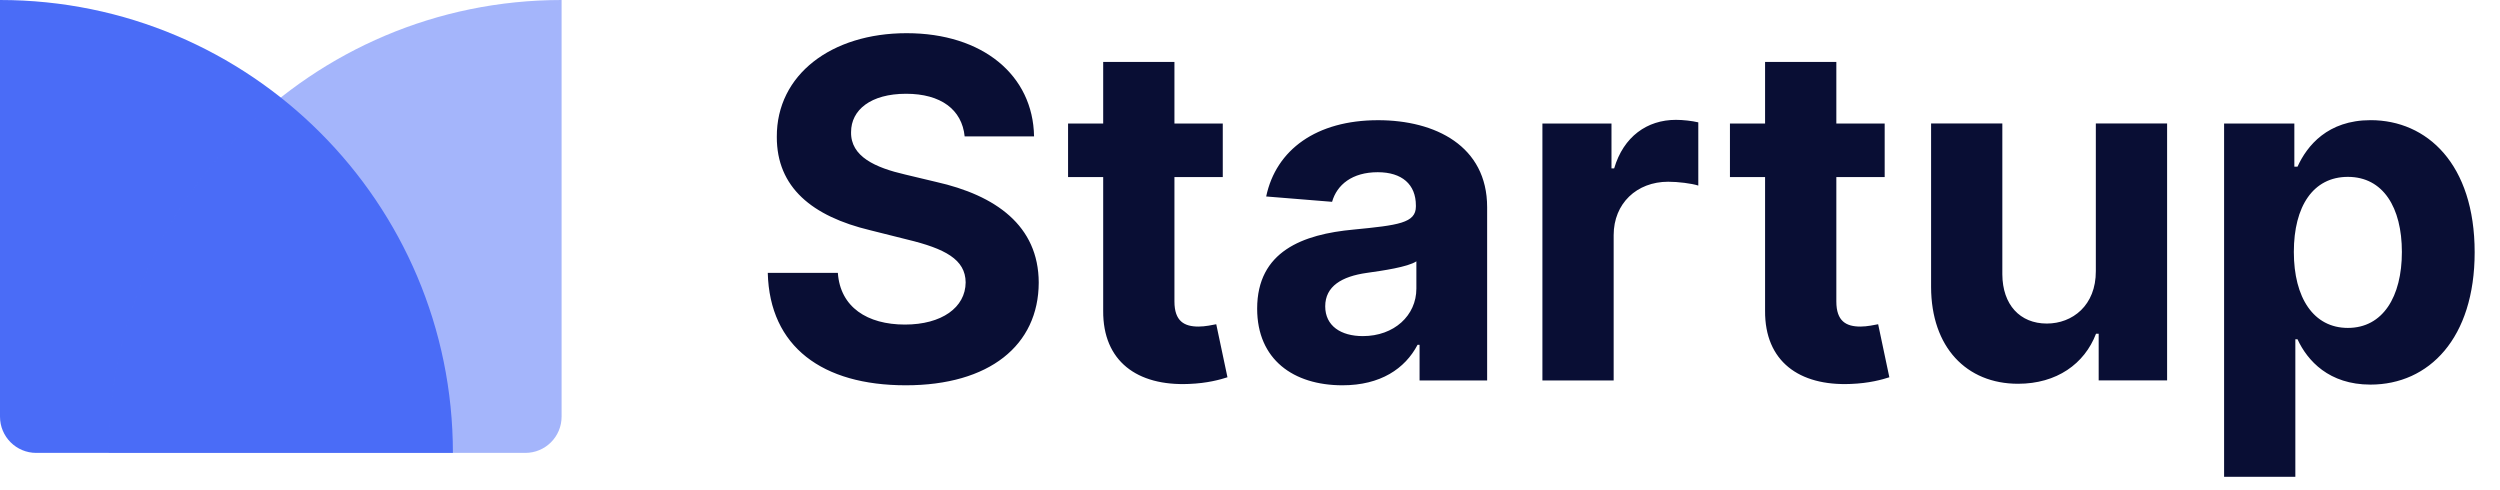
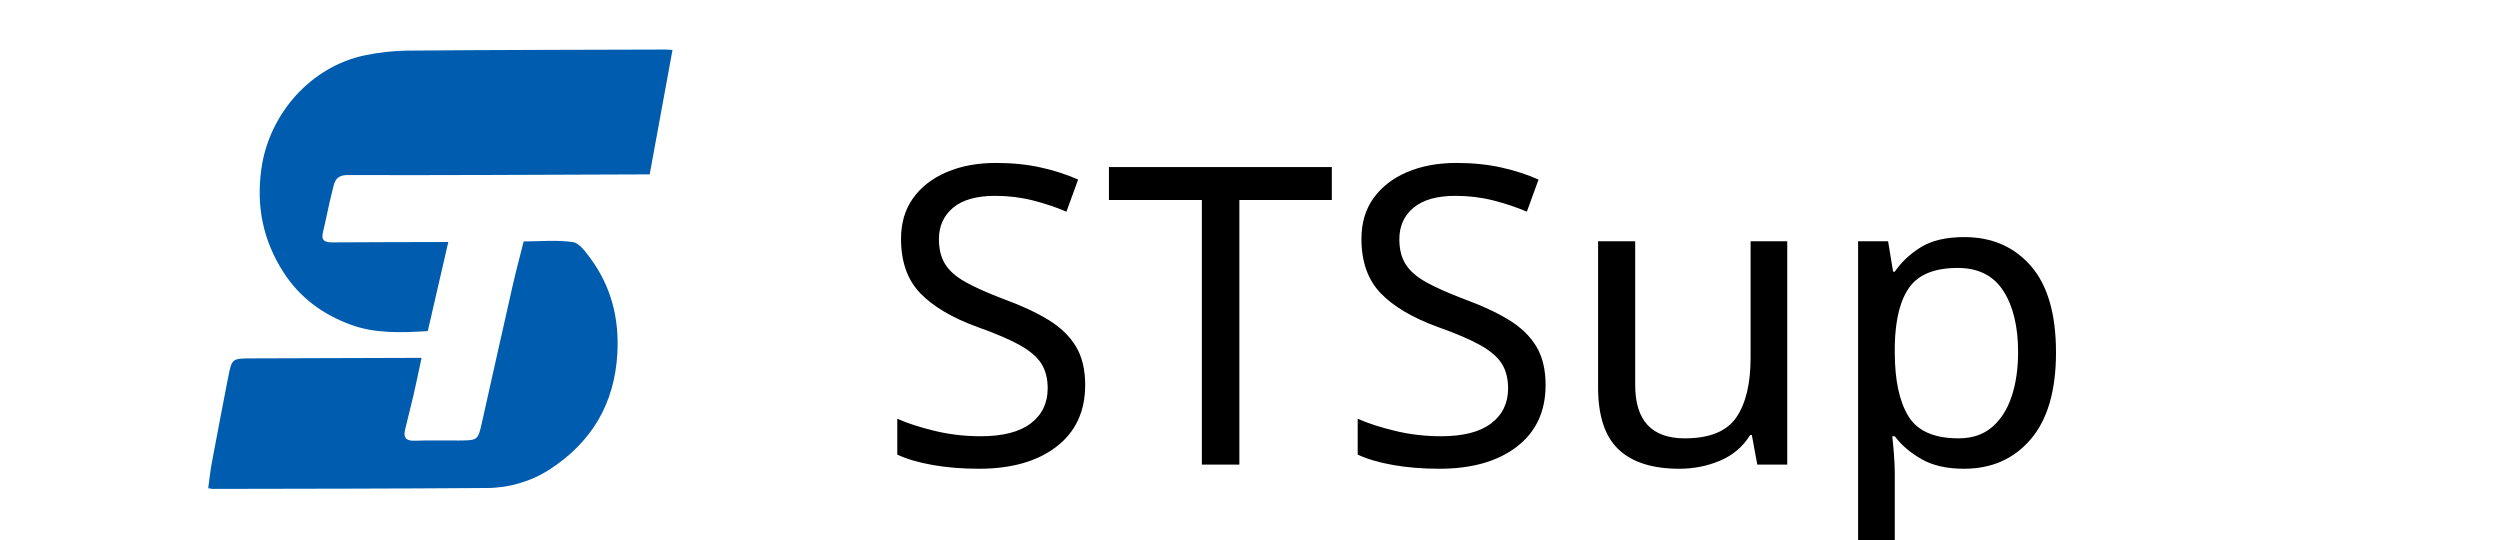
- <svg xmlns="http://www.w3.org/2000/svg" fill="none" height="27" viewBox="0 0 138 27" width="138">
-   <path d="m53.248 7.529h3.832c-.055-3.37-2.825-5.697-7.035-5.697-4.146 0-7.183 2.29-7.165 5.724-.009 2.788 1.957 4.386 5.152 5.152l2.059.517c2.059.498 3.204 1.089 3.213 2.364-.009 1.385-1.32 2.327-3.352 2.327-2.077 0-3.573-.96-3.702-2.853h-3.869c.102 4.09 3.028 6.205 7.617 6.205 4.616 0 7.331-2.207 7.34-5.669-.009-3.148-2.382-4.82-5.669-5.558l-1.699-.406c-1.643-.379-3.019-.988-2.991-2.345 0-1.219 1.08-2.114 3.038-2.114 1.911 0 3.084.868 3.232 2.354zm14.249-.711h-2.668v-3.398h-3.933v3.398h-1.939v2.955h1.939v7.386c-.018 2.779 1.874 4.155 4.727 4.035 1.016-.037 1.736-.24 2.133-.369l-.619-2.927c-.194.037-.609.129-.979.129-.785 0-1.329-.295-1.329-1.385v-6.869h2.668zm6.606 14.45c2.096 0 3.453-.914 4.146-2.234h.111v1.967h3.73v-9.565c0-3.379-2.862-4.801-6.02-4.801-3.398 0-5.632 1.625-6.177 4.21l3.638.295c.268-.942 1.108-1.634 2.521-1.634 1.339 0 2.105.674 2.105 1.837v.055c0 .914-.97 1.034-3.435 1.274-2.807.259-5.327 1.2-5.327 4.367 0 2.807 2.003 4.229 4.709 4.229zm1.126-2.715c-1.21 0-2.077-.563-2.077-1.643 0-1.108.914-1.653 2.299-1.847.859-.12 2.262-.323 2.733-.637v1.505c0 1.486-1.228 2.622-2.955 2.622zm9.912 2.447h3.933v-8.023c0-1.745 1.274-2.945 3.01-2.945.545 0 1.293.092 1.662.212v-3.49c-.351-.083-.84-.138-1.237-.138-1.588 0-2.89.923-3.407 2.678h-.148v-2.474h-3.813zm18.893-14.182h-2.668v-3.398h-3.934v3.398h-1.939v2.955h1.939v7.386c-.018 2.779 1.874 4.155 4.728 4.035 1.015-.037 1.735-.24 2.132-.369l-.618-2.927c-.194.037-.61.129-.979.129-.785 0-1.329-.295-1.329-1.385v-6.869h2.668zm11.656 8.143c.01 1.902-1.292 2.899-2.705 2.899-1.486 0-2.447-1.043-2.456-2.715v-8.328h-3.933v9.03c.009 3.315 1.948 5.337 4.801 5.337 2.133 0 3.666-1.099 4.303-2.761h.147v2.576h3.777v-14.182h-3.934zm7.08 11.357h3.933v-7.59h.12c.545 1.182 1.736 2.502 4.026 2.502 3.231 0 5.752-2.558 5.752-7.303 0-4.875-2.632-7.294-5.743-7.294-2.373 0-3.509 1.413-4.035 2.567h-.175v-2.382h-3.878zm3.85-12.409c0-2.53 1.071-4.146 2.982-4.146 1.948 0 2.982 1.69 2.982 4.146 0 2.474-1.052 4.192-2.982 4.192-1.893 0-2.982-1.662-2.982-4.192z" fill="#090e34" />
-   <g fill="#4a6cf7">
-     <path d="m0 0c13.807 0 25 11.193 25 25h-23c-1.105 0-2-.895-2-2z" />
-     <path d="m6 25c0-13.807 11.193-25 25-25v23c0 1.105-.895 2-2 2z" opacity=".5" />
-   </g>
+ <svg xmlns="http://www.w3.org/2000/svg" width="1250" height="270" viewBox="0 0 1250 270">
+   <defs>
+     <style>
+       .cls-1 {
+         fill: #005caf;
+         fill-rule: evenodd;
+       }
+ 
+       .cls-2 {
+         font-size: 208.333px;
+         fill: #010000;
+         text-anchor: middle;
+         font-family: FZDaHei-B02S;
+       }
+     </style>
+   </defs>
+   <path id="形状_1" data-name="形状 1" class="cls-1" d="M213.887,165.546c-13.305.813-26.328,1.3-38.582-3.212-13.87-5.1-25.494-13.549-33.662-26.339-10.159-15.909-13.589-32.886-10.943-51.654,3.826-27.122,24.373-50.982,51.843-56.708A110.641,110.641,0,0,1,204.075,25.3c42.857-.351,85.717-0.4,128.577-0.53,1.137,0,2.275.139,3.592,0.225-3.8,20.712-7.553,41.217-11.4,62.2l-9.08.029c-47.327.155-94.655,0.448-141.982,0.307-6.487-.019-6.643,4.191-7.653,8.083-1.756,6.764-2.986,13.663-4.642,20.455-1.067,4.376,1.115,5.149,4.756,5.126,17.706-.112,35.413-0.128,53.119-0.178l4.793-.015C220.693,136.024,217.322,150.648,213.887,165.546Zm47.951-44.819c8.115-.026,16.463-0.837,24.533.306,3.262,0.462,6.4,4.837,8.769,8.041,10.45,14.143,14.526,30.1,13.536,47.664-1.42,25.195-12.879,44.367-33.838,57.975A58.37,58.37,0,0,1,243.167,244c-45.666.361-91.334,0.342-137,.452a15.755,15.755,0,0,1-2.055-.357c0.581-4.207.994-8.4,1.76-12.517,2.617-14.082,5.359-28.14,8.054-42.208,0.031-.162.088-0.319,0.119-0.481,1.887-9.68,1.887-9.669,12.018-9.7q40.208-.117,80.416-0.249l4.3-.013c-1.387,6.465-2.61,12.5-3.991,18.5-1.359,5.9-2.945,11.755-4.3,17.659-0.874,3.8.642,5.4,4.692,5.265,7.439-.238,14.89-0.049,22.336-0.1,9.4-.069,9.469-0.146,11.437-8.922,5.141-22.925,10.233-45.862,15.437-68.773C258.013,135.4,259.936,128.308,261.838,120.727Z" />
+   <text id="STSup" class="cls-2" x="738.742" y="232.297">
+     <tspan x="738.742">STSup</tspan>
+   </text>
</svg>
